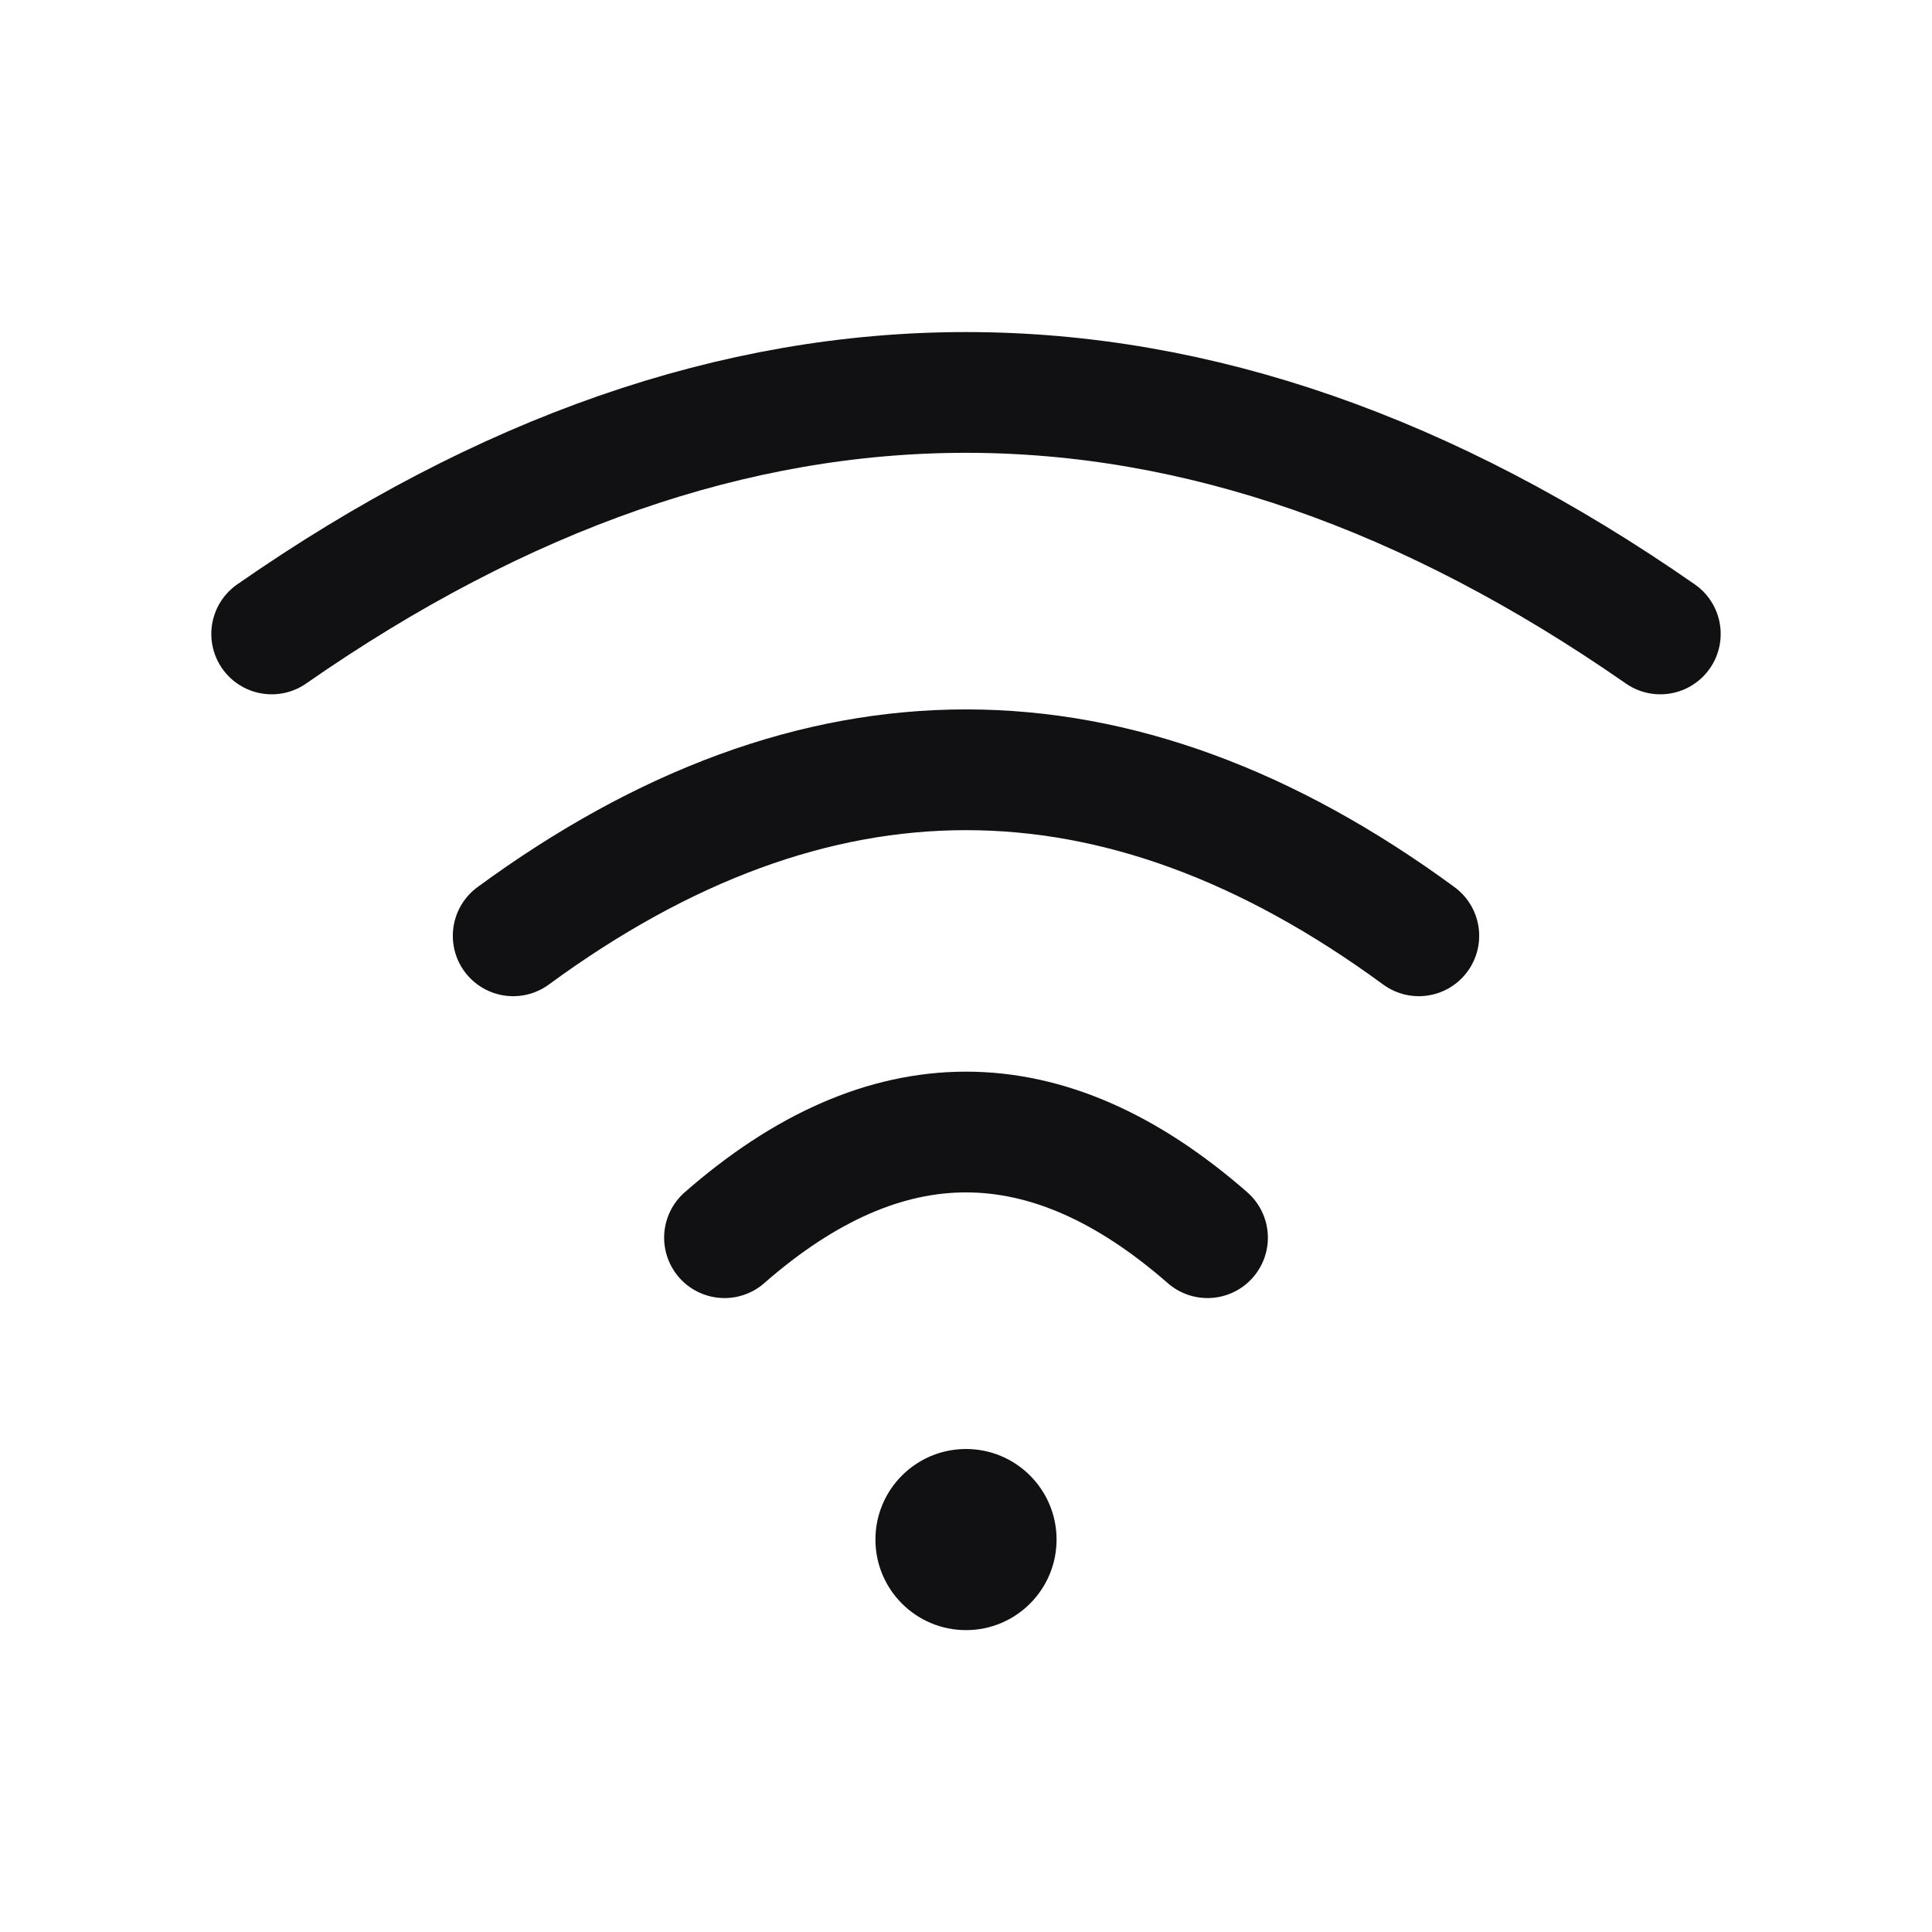
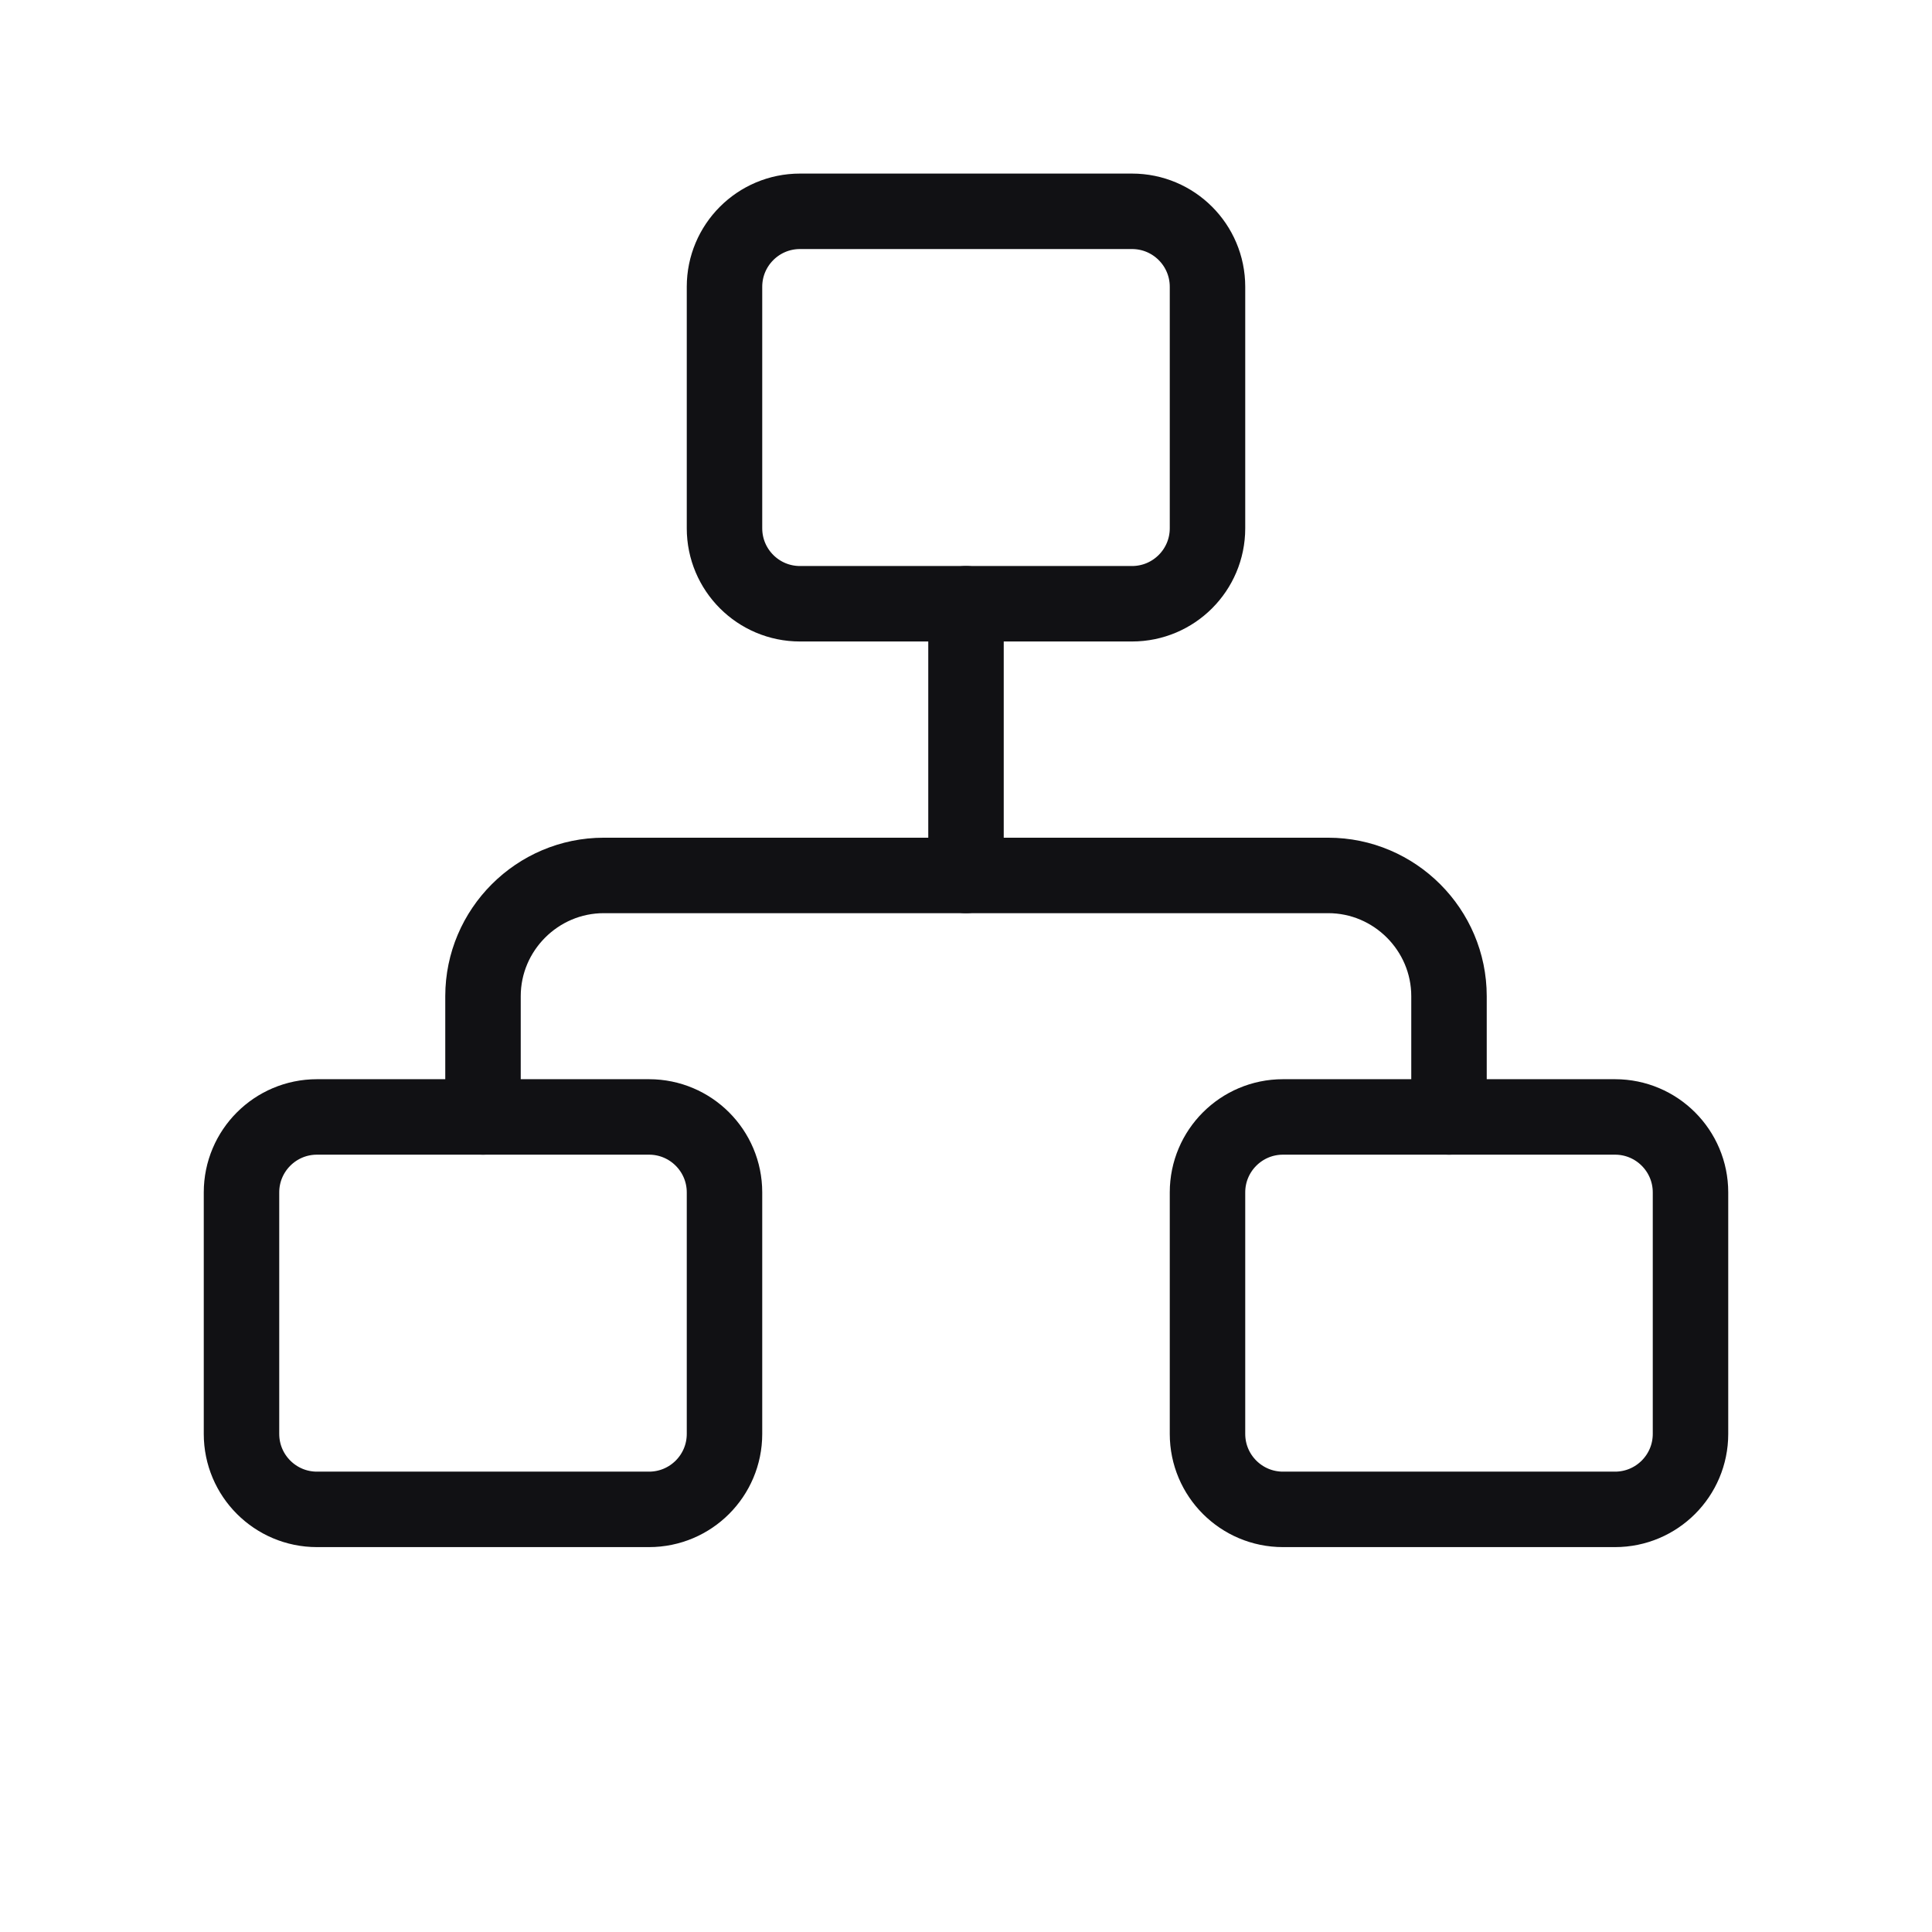
<svg xmlns="http://www.w3.org/2000/svg" viewBox="0 0 128 128" width="128" height="128" fill="none">
-   <g stroke="#111114" stroke-width="8" stroke-linecap="round" stroke-linejoin="round">
-     <path d="M18 42 Q64 10 110 42" />
-     <path d="M34 62 Q64 40 94 62" />
-     <path d="M48 82 Q64 68 80 82" />
+   <g stroke="#111114" stroke-width="5" stroke-linecap="round" stroke-linejoin="round">
+     <rect x="48" y="14" width="32" height="26" rx="5" />
+     <path d="M64 40V58" />
+     <path d="M32 74V66C32 61.6 35.6 58 40 58H88C92.4 58 96 61.6 96 66V74" />
+     <rect x="16" y="74" width="32" height="26" rx="5" />
+     <rect x="80" y="74" width="32" height="26" rx="5" />
  </g>
-   <circle cx="64" cy="102" r="6" fill="#111114" />
</svg>
